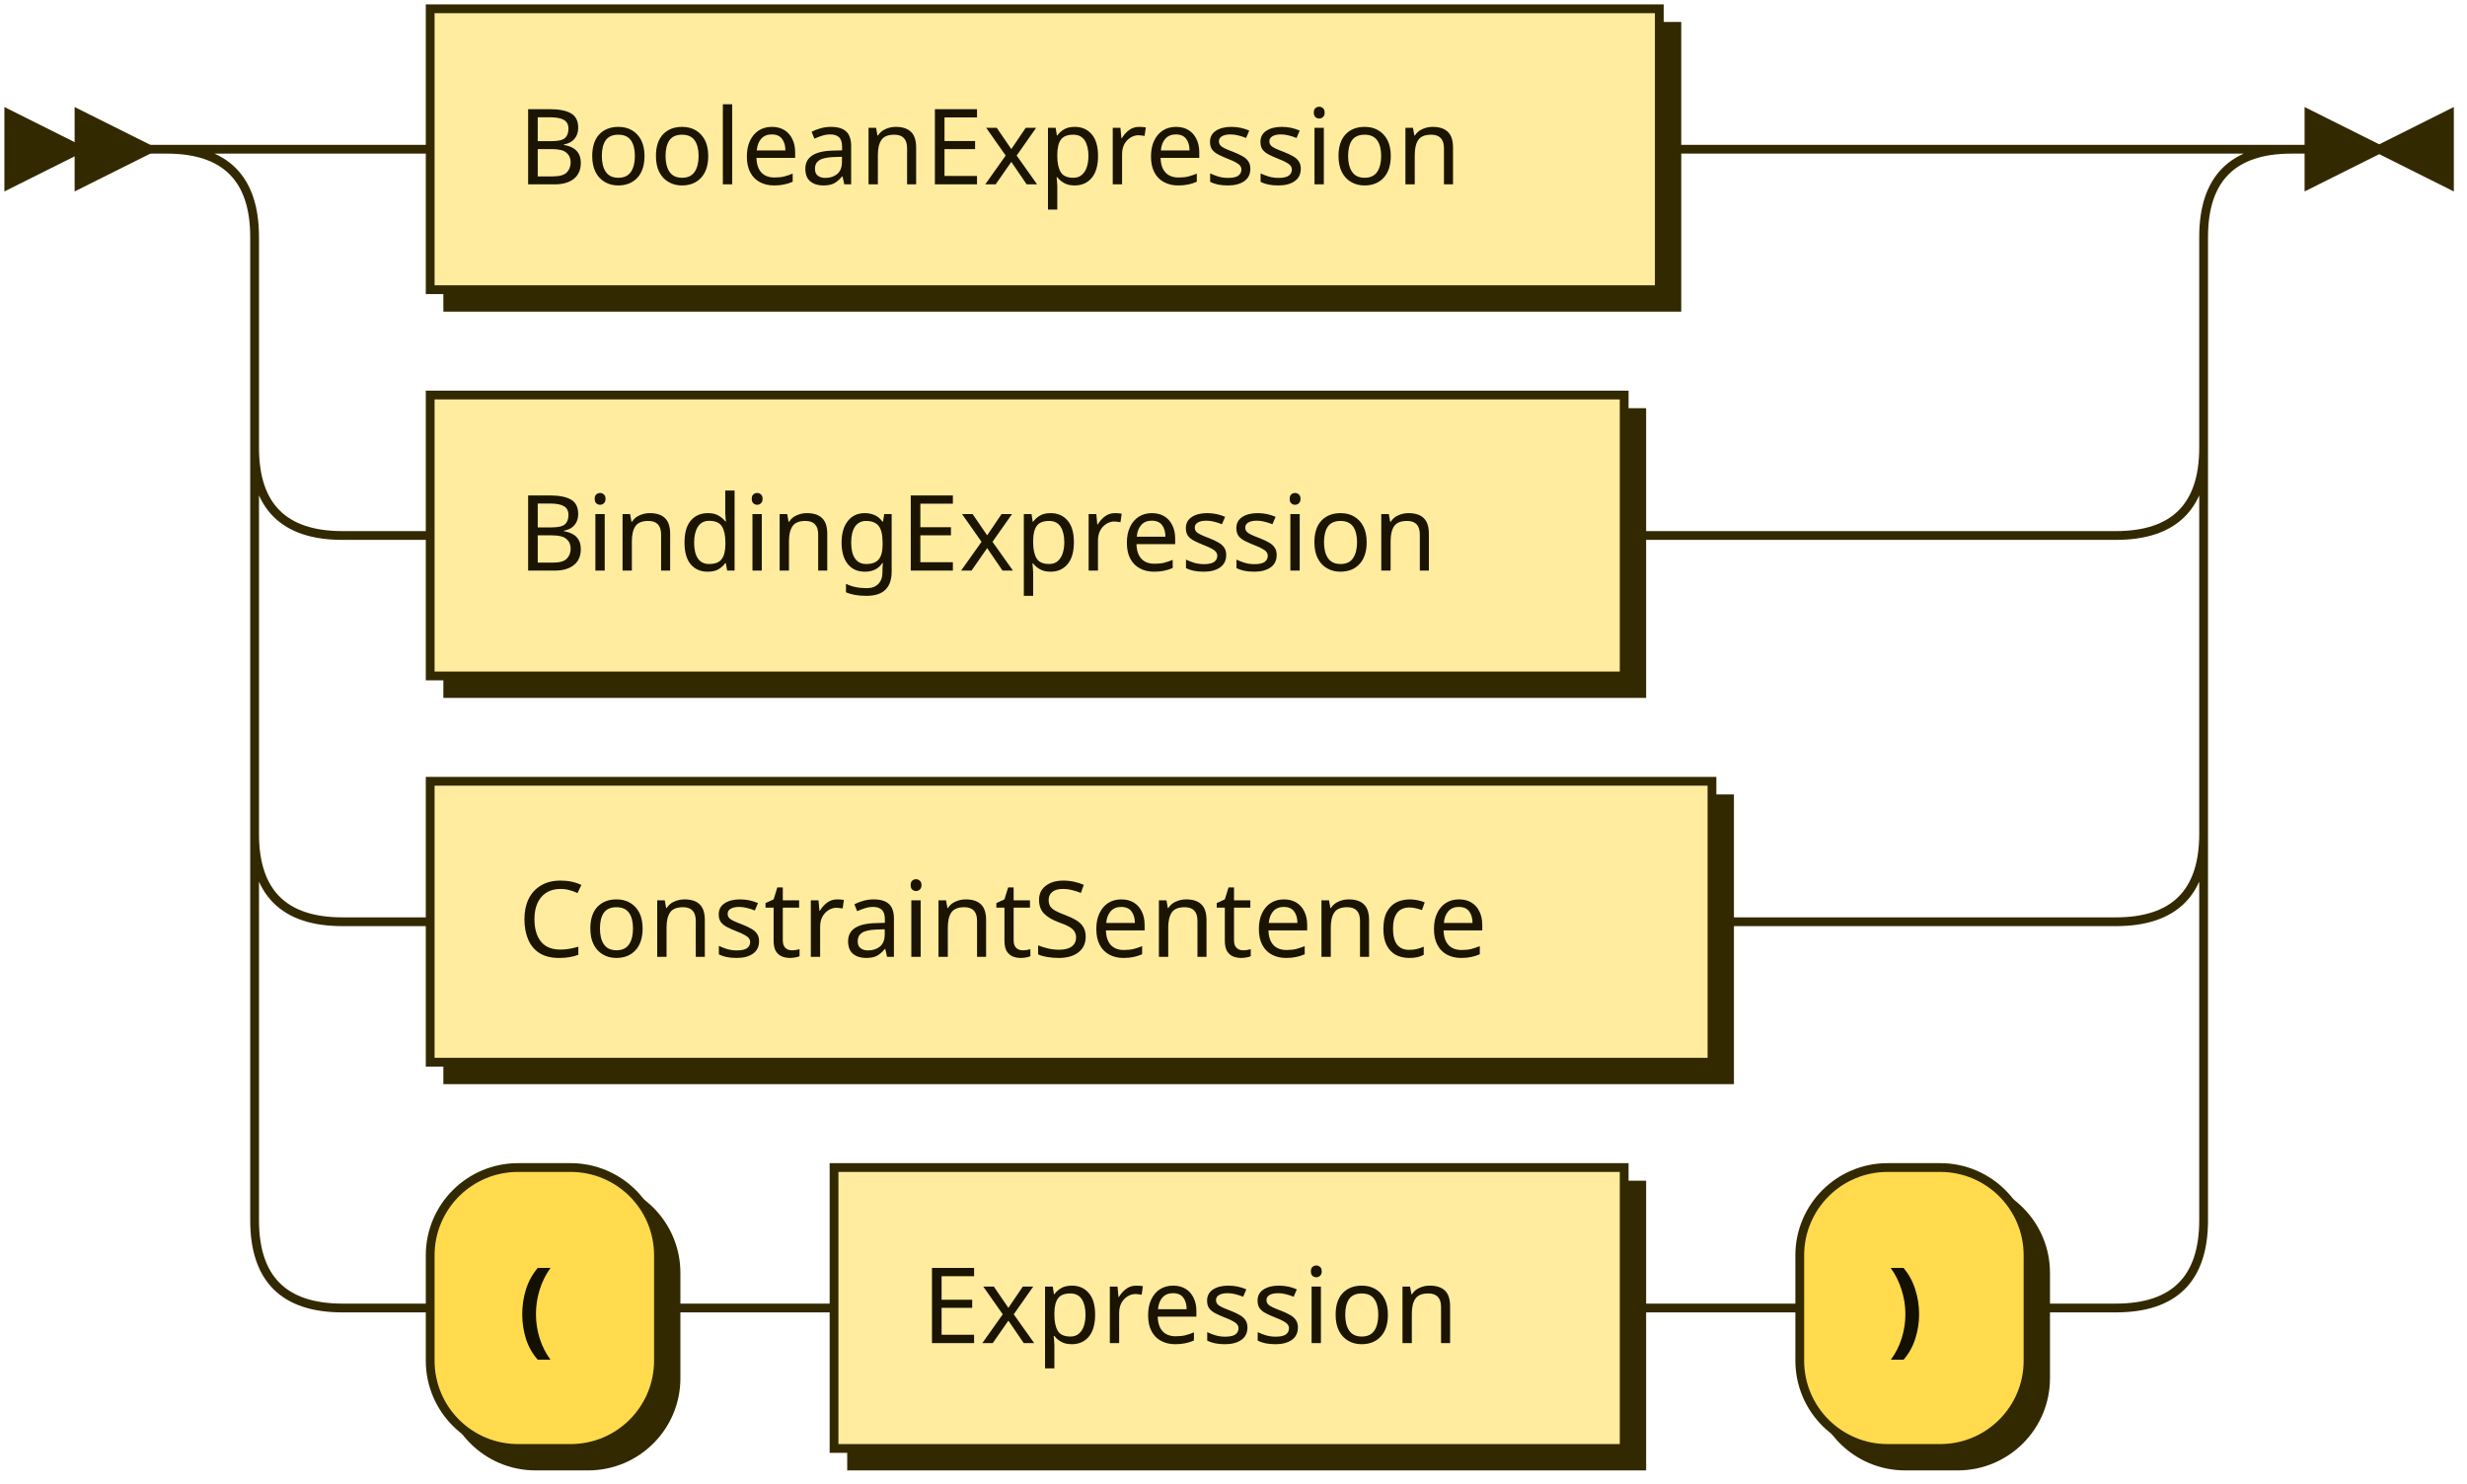
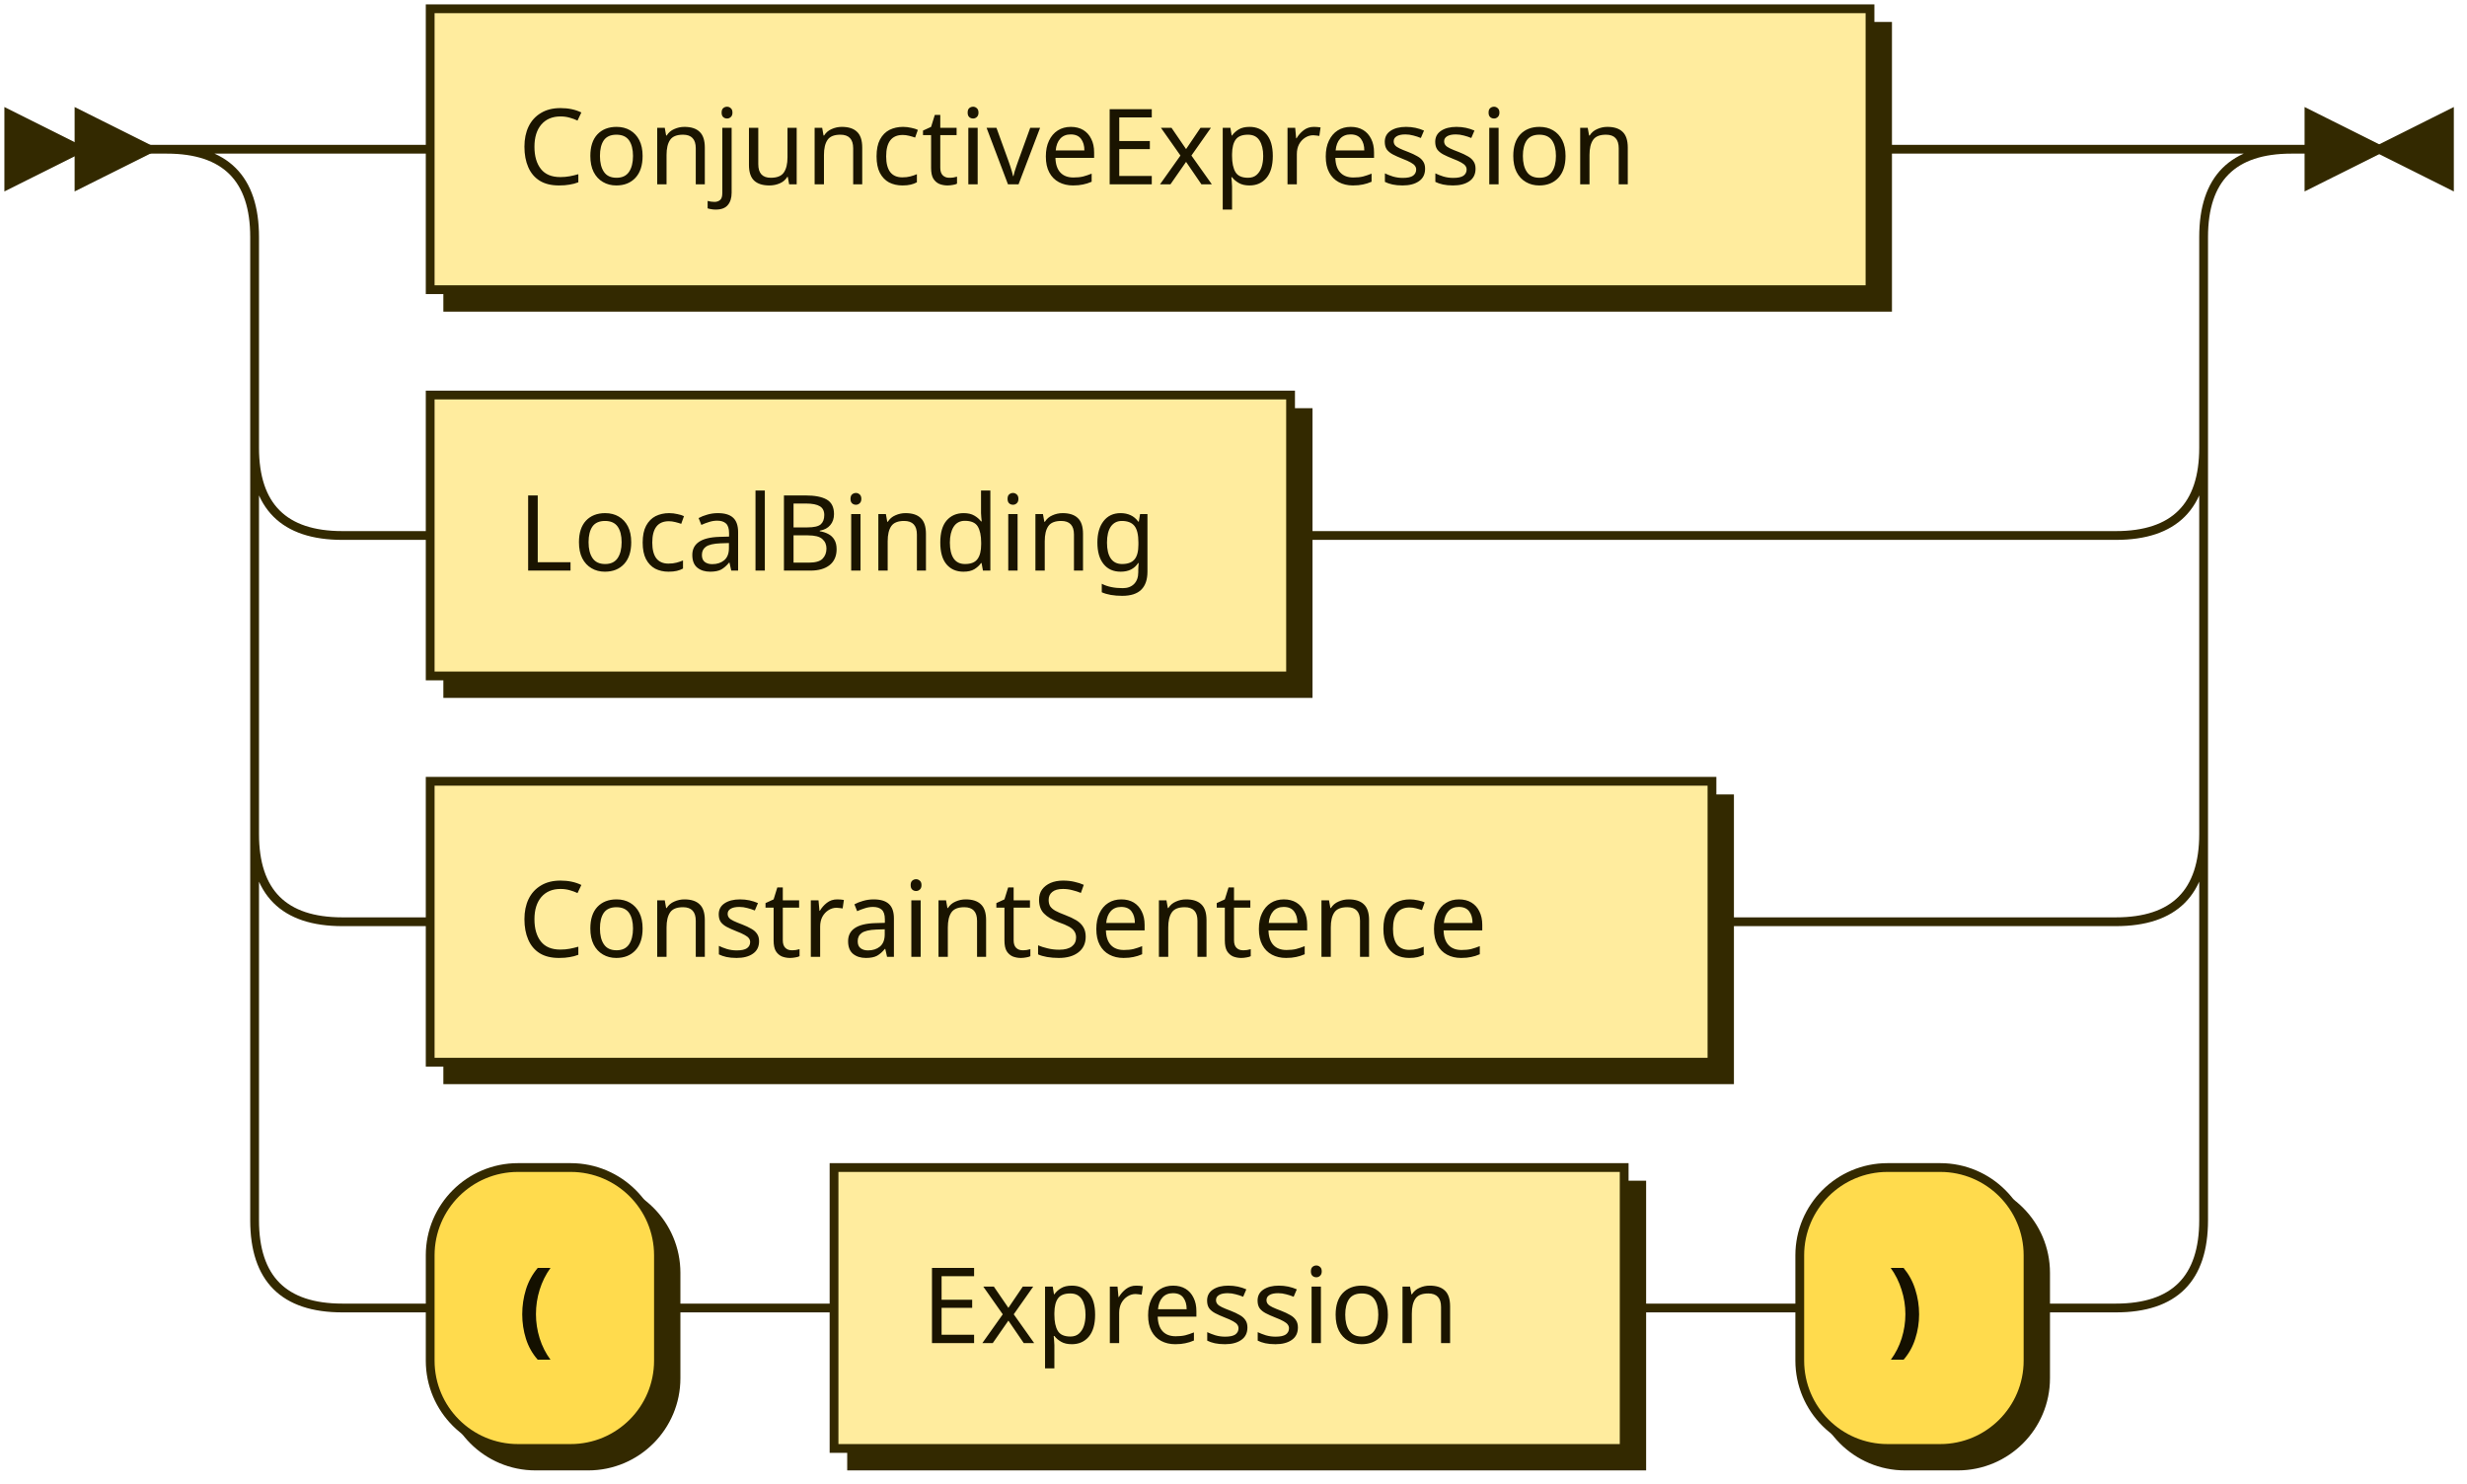
<svg xmlns="http://www.w3.org/2000/svg" xmlns:xlink="http://www.w3.org/1999/xlink" width="281" height="169">
  <defs>
    <style type="text/css">
    @namespace "http://www.w3.org/2000/svg";
    .line                 {fill: none; stroke: #332900; stroke-width: 1;}
    .bold-line            {stroke: #141000; shape-rendering: crispEdges; stroke-width: 2;}
    .thin-line            {stroke: #1F1800; shape-rendering: crispEdges}
    .filled               {fill: #332900; stroke: none;}
    text.terminal         {font-family: Verdana, Sans-serif;
                            font-size: 12px;
                            fill: #141000;
                            font-weight: bold;
                          }
    text.nonterminal      {font-family: Verdana, Sans-serif;
                            font-size: 12px;
                            fill: #1A1400;
                            font-weight: normal;
                          }
    text.regexp           {font-family: Verdana, Sans-serif;
                            font-size: 12px;
                            fill: #1F1800;
                            font-weight: normal;
                          }
    rect, circle, polygon {fill: #332900; stroke: #332900;}
    rect.terminal         {fill: #FFDB4D; stroke: #332900; stroke-width: 1;}
    rect.nonterminal      {fill: #FFEC9E; stroke: #332900; stroke-width: 1;}
    rect.text             {fill: none; stroke: none;}
    polygon.regexp        {fill: #FFF4C7; stroke: #332900; stroke-width: 1;}
  </style>
  </defs>
  <polygon points="9 17 1 13 1 21" />
  <polygon points="17 17 9 13 9 21" />
-   <a xlink:href="#BooleanExpression" xlink:title="BooleanExpression">
-     <rect x="51" y="3" width="140" height="32" />
-     <rect x="49" y="1" width="140" height="32" class="nonterminal" />
-     <text class="nonterminal" x="59" y="21">BooleanExpression</text>
+   <a xlink:href="#ConjunctiveExpression" xlink:title="ConjunctiveExpression">
+     <rect x="51" y="3" width="164" height="32" />
+     <rect x="49" y="1" width="164" height="32" class="nonterminal" />
+     <text class="nonterminal" x="59" y="21">ConjunctiveExpression</text>
  </a>
-   <a xlink:href="#BindingExpression" xlink:title="BindingExpression">
-     <rect x="51" y="47" width="136" height="32" />
-     <rect x="49" y="45" width="136" height="32" class="nonterminal" />
-     <text class="nonterminal" x="59" y="65">BindingExpression</text>
+   <a xlink:href="#LocalBinding" xlink:title="LocalBinding">
+     <rect x="51" y="47" width="98" height="32" />
+     <rect x="49" y="45" width="98" height="32" class="nonterminal" />
+     <text class="nonterminal" x="59" y="65">LocalBinding</text>
  </a>
  <a xlink:href="#ConstraintSentence" xlink:title="ConstraintSentence">
    <rect x="51" y="91" width="146" height="32" />
    <rect x="49" y="89" width="146" height="32" class="nonterminal" />
    <text class="nonterminal" x="59" y="109">ConstraintSentence</text>
  </a>
  <rect x="51" y="135" width="26" height="32" rx="10" />
  <rect x="49" y="133" width="26" height="32" class="terminal" rx="10" />
  <text class="terminal" x="59" y="153">(</text>
  <a xlink:href="#Expression" xlink:title="Expression">
    <rect x="97" y="135" width="90" height="32" />
    <rect x="95" y="133" width="90" height="32" class="nonterminal" />
    <text class="nonterminal" x="105" y="153">Expression</text>
  </a>
  <rect x="207" y="135" width="26" height="32" rx="10" />
  <rect x="205" y="133" width="26" height="32" class="terminal" rx="10" />
  <text class="terminal" x="215" y="153">)</text>
-   <path class="line" d="m17 17 h2 m20 0 h10 m140 0 h10 m0 0 h42 m-222 0 h20 m202 0 h20 m-242 0 q10 0 10 10 m222 0 q0 -10 10 -10 m-232 10 v24 m222 0 v-24 m-222 24 q0 10 10 10 m202 0 q10 0 10 -10 m-212 10 h10 m136 0 h10 m0 0 h46 m-212 -10 v20 m222 0 v-20 m-222 20 v24 m222 0 v-24 m-222 24 q0 10 10 10 m202 0 q10 0 10 -10 m-212 10 h10 m146 0 h10 m0 0 h36 m-212 -10 v20 m222 0 v-20 m-222 20 v24 m222 0 v-24 m-222 24 q0 10 10 10 m202 0 q10 0 10 -10 m-212 10 h10 m26 0 h10 m0 0 h10 m90 0 h10 m0 0 h10 m26 0 h10 m23 -132 h-3" />
+   <path class="line" d="m17 17 h2 m20 0 h10 m164 0 h10 m0 0 h18 m-222 0 h20 m202 0 h20 m-242 0 q10 0 10 10 m222 0 q0 -10 10 -10 m-232 10 v24 m222 0 v-24 m-222 24 q0 10 10 10 m202 0 q10 0 10 -10 m-212 10 h10 m98 0 h10 m0 0 h84 m-212 -10 v20 m222 0 v-20 m-222 20 v24 m222 0 v-24 m-222 24 q0 10 10 10 m202 0 q10 0 10 -10 m-212 10 h10 m146 0 h10 m0 0 h36 m-212 -10 v20 m222 0 v-20 m-222 20 v24 m222 0 v-24 m-222 24 q0 10 10 10 m202 0 q10 0 10 -10 m-212 10 h10 m26 0 h10 m0 0 h10 m90 0 h10 m0 0 h10 m26 0 h10 m23 -132 h-3" />
  <polygon points="271 17 279 13 279 21" />
  <polygon points="271 17 263 13 263 21" />
</svg>
